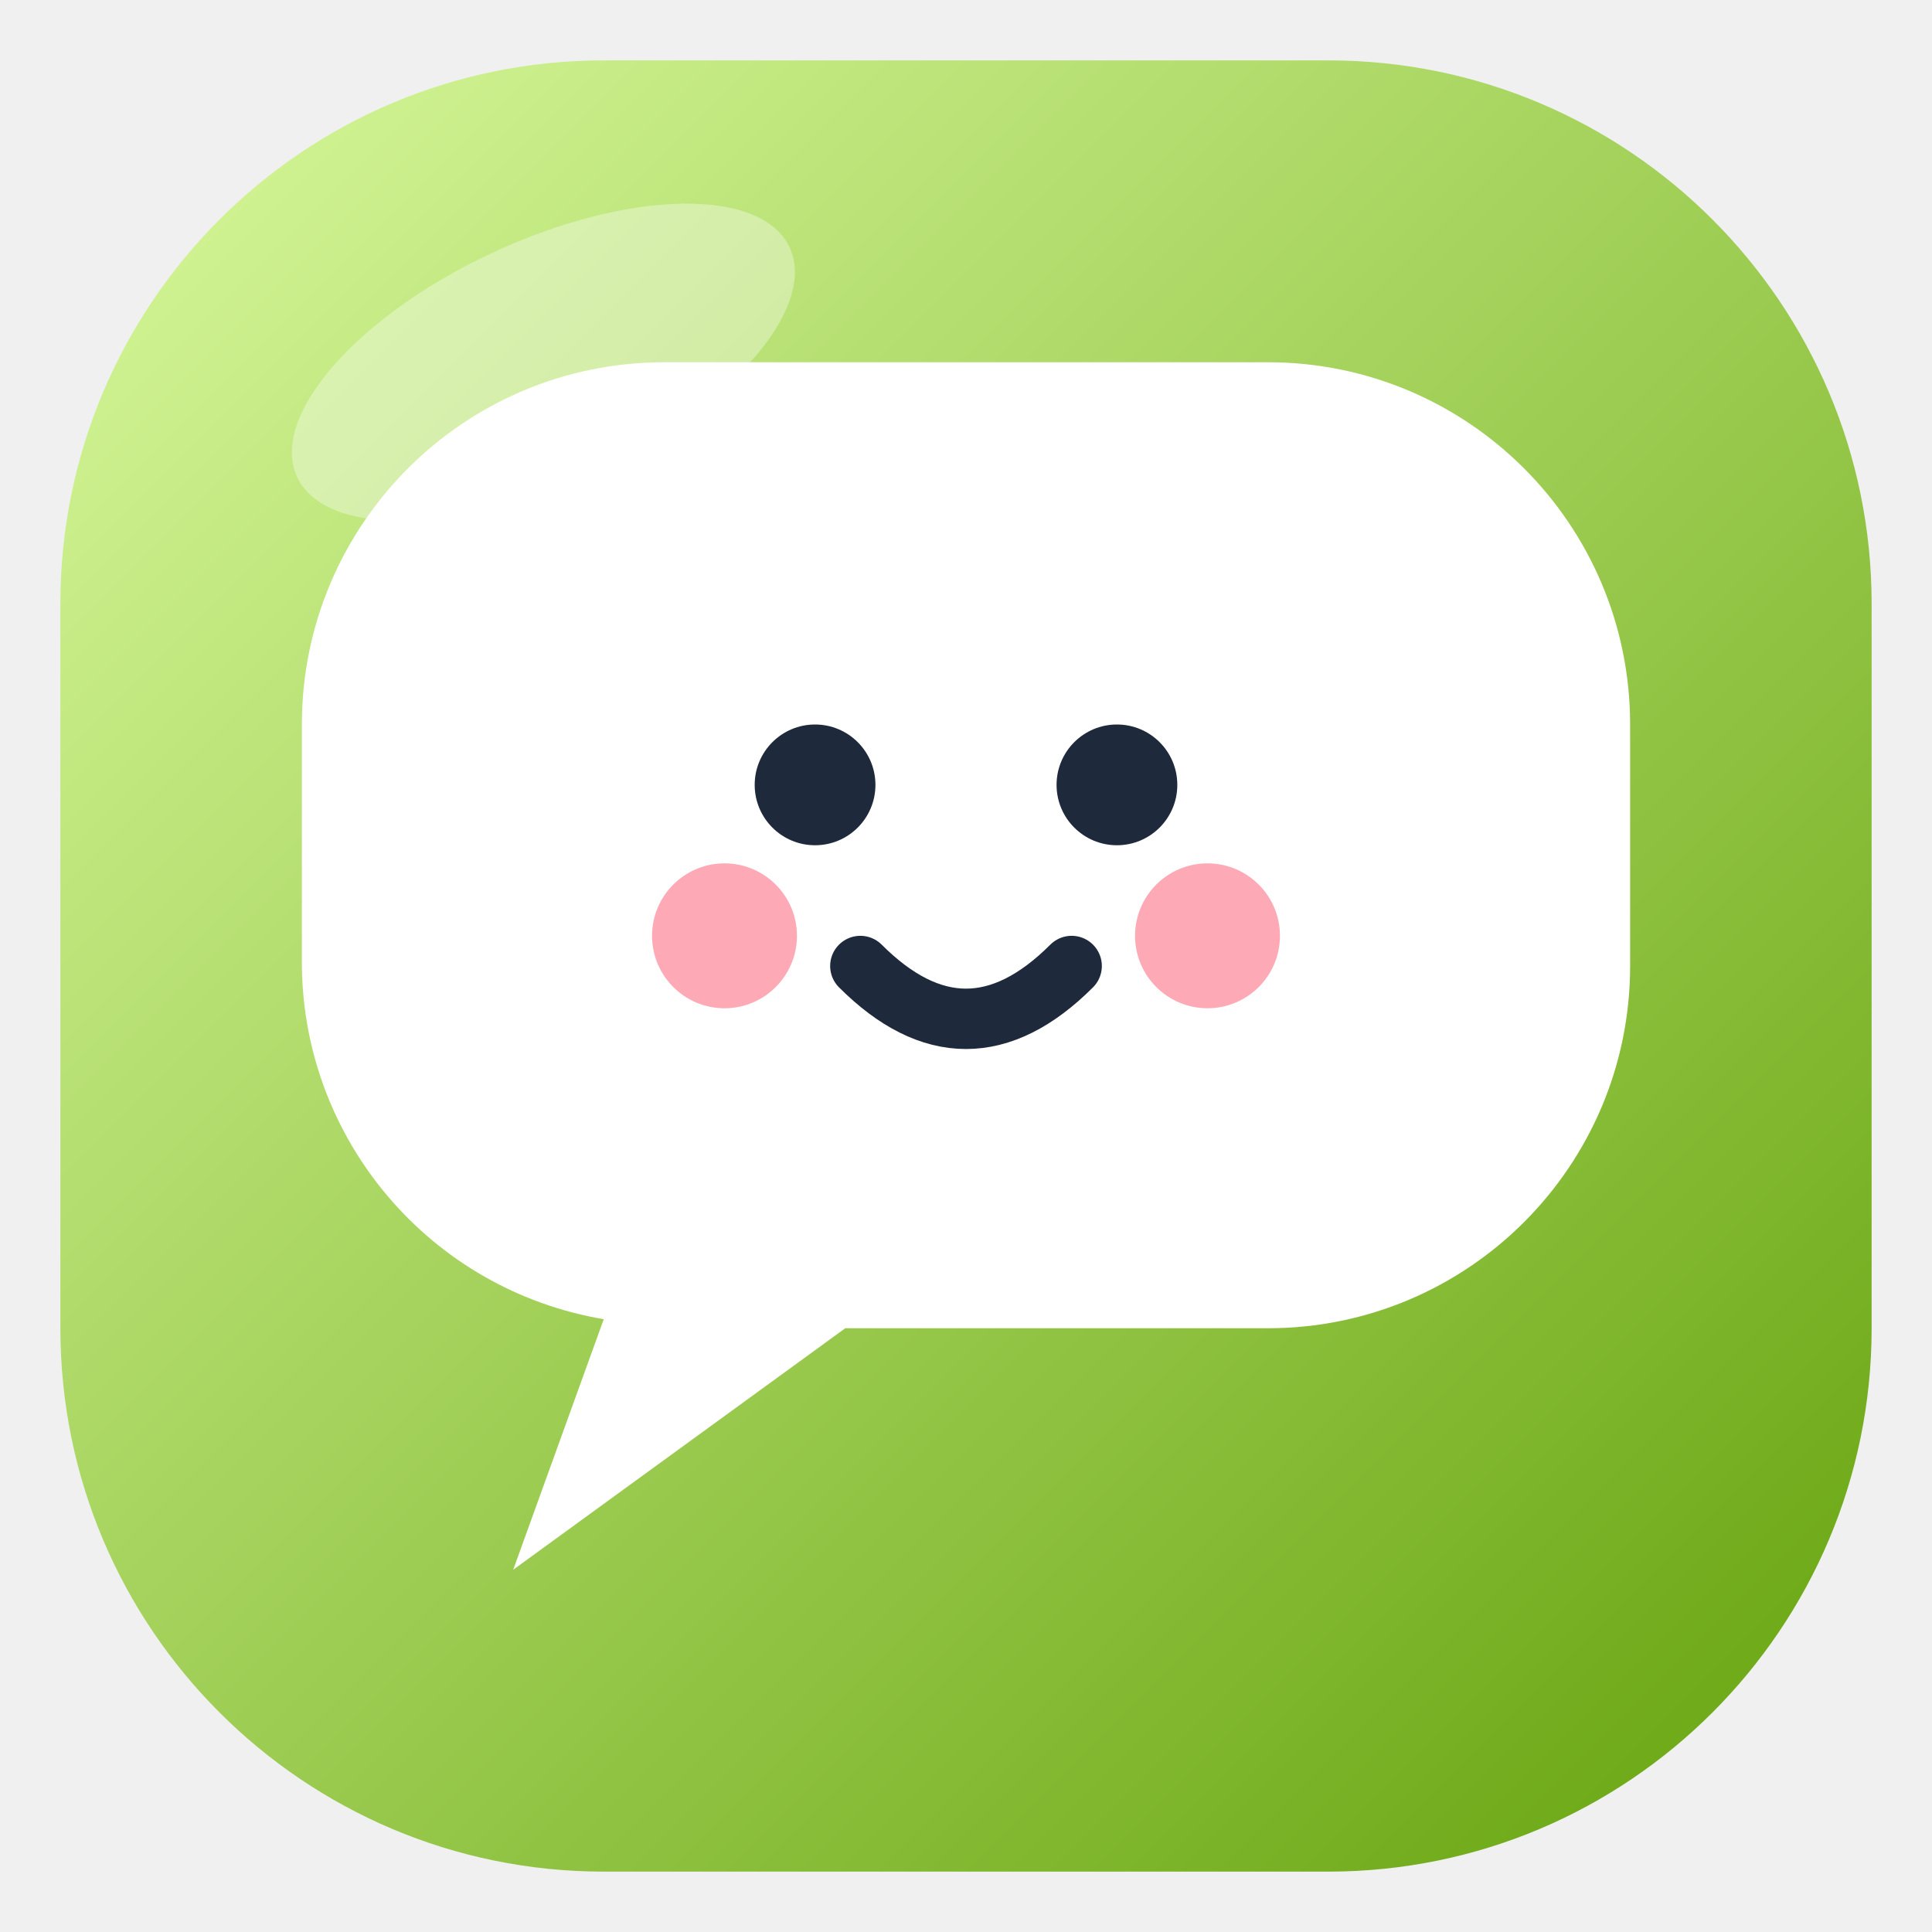
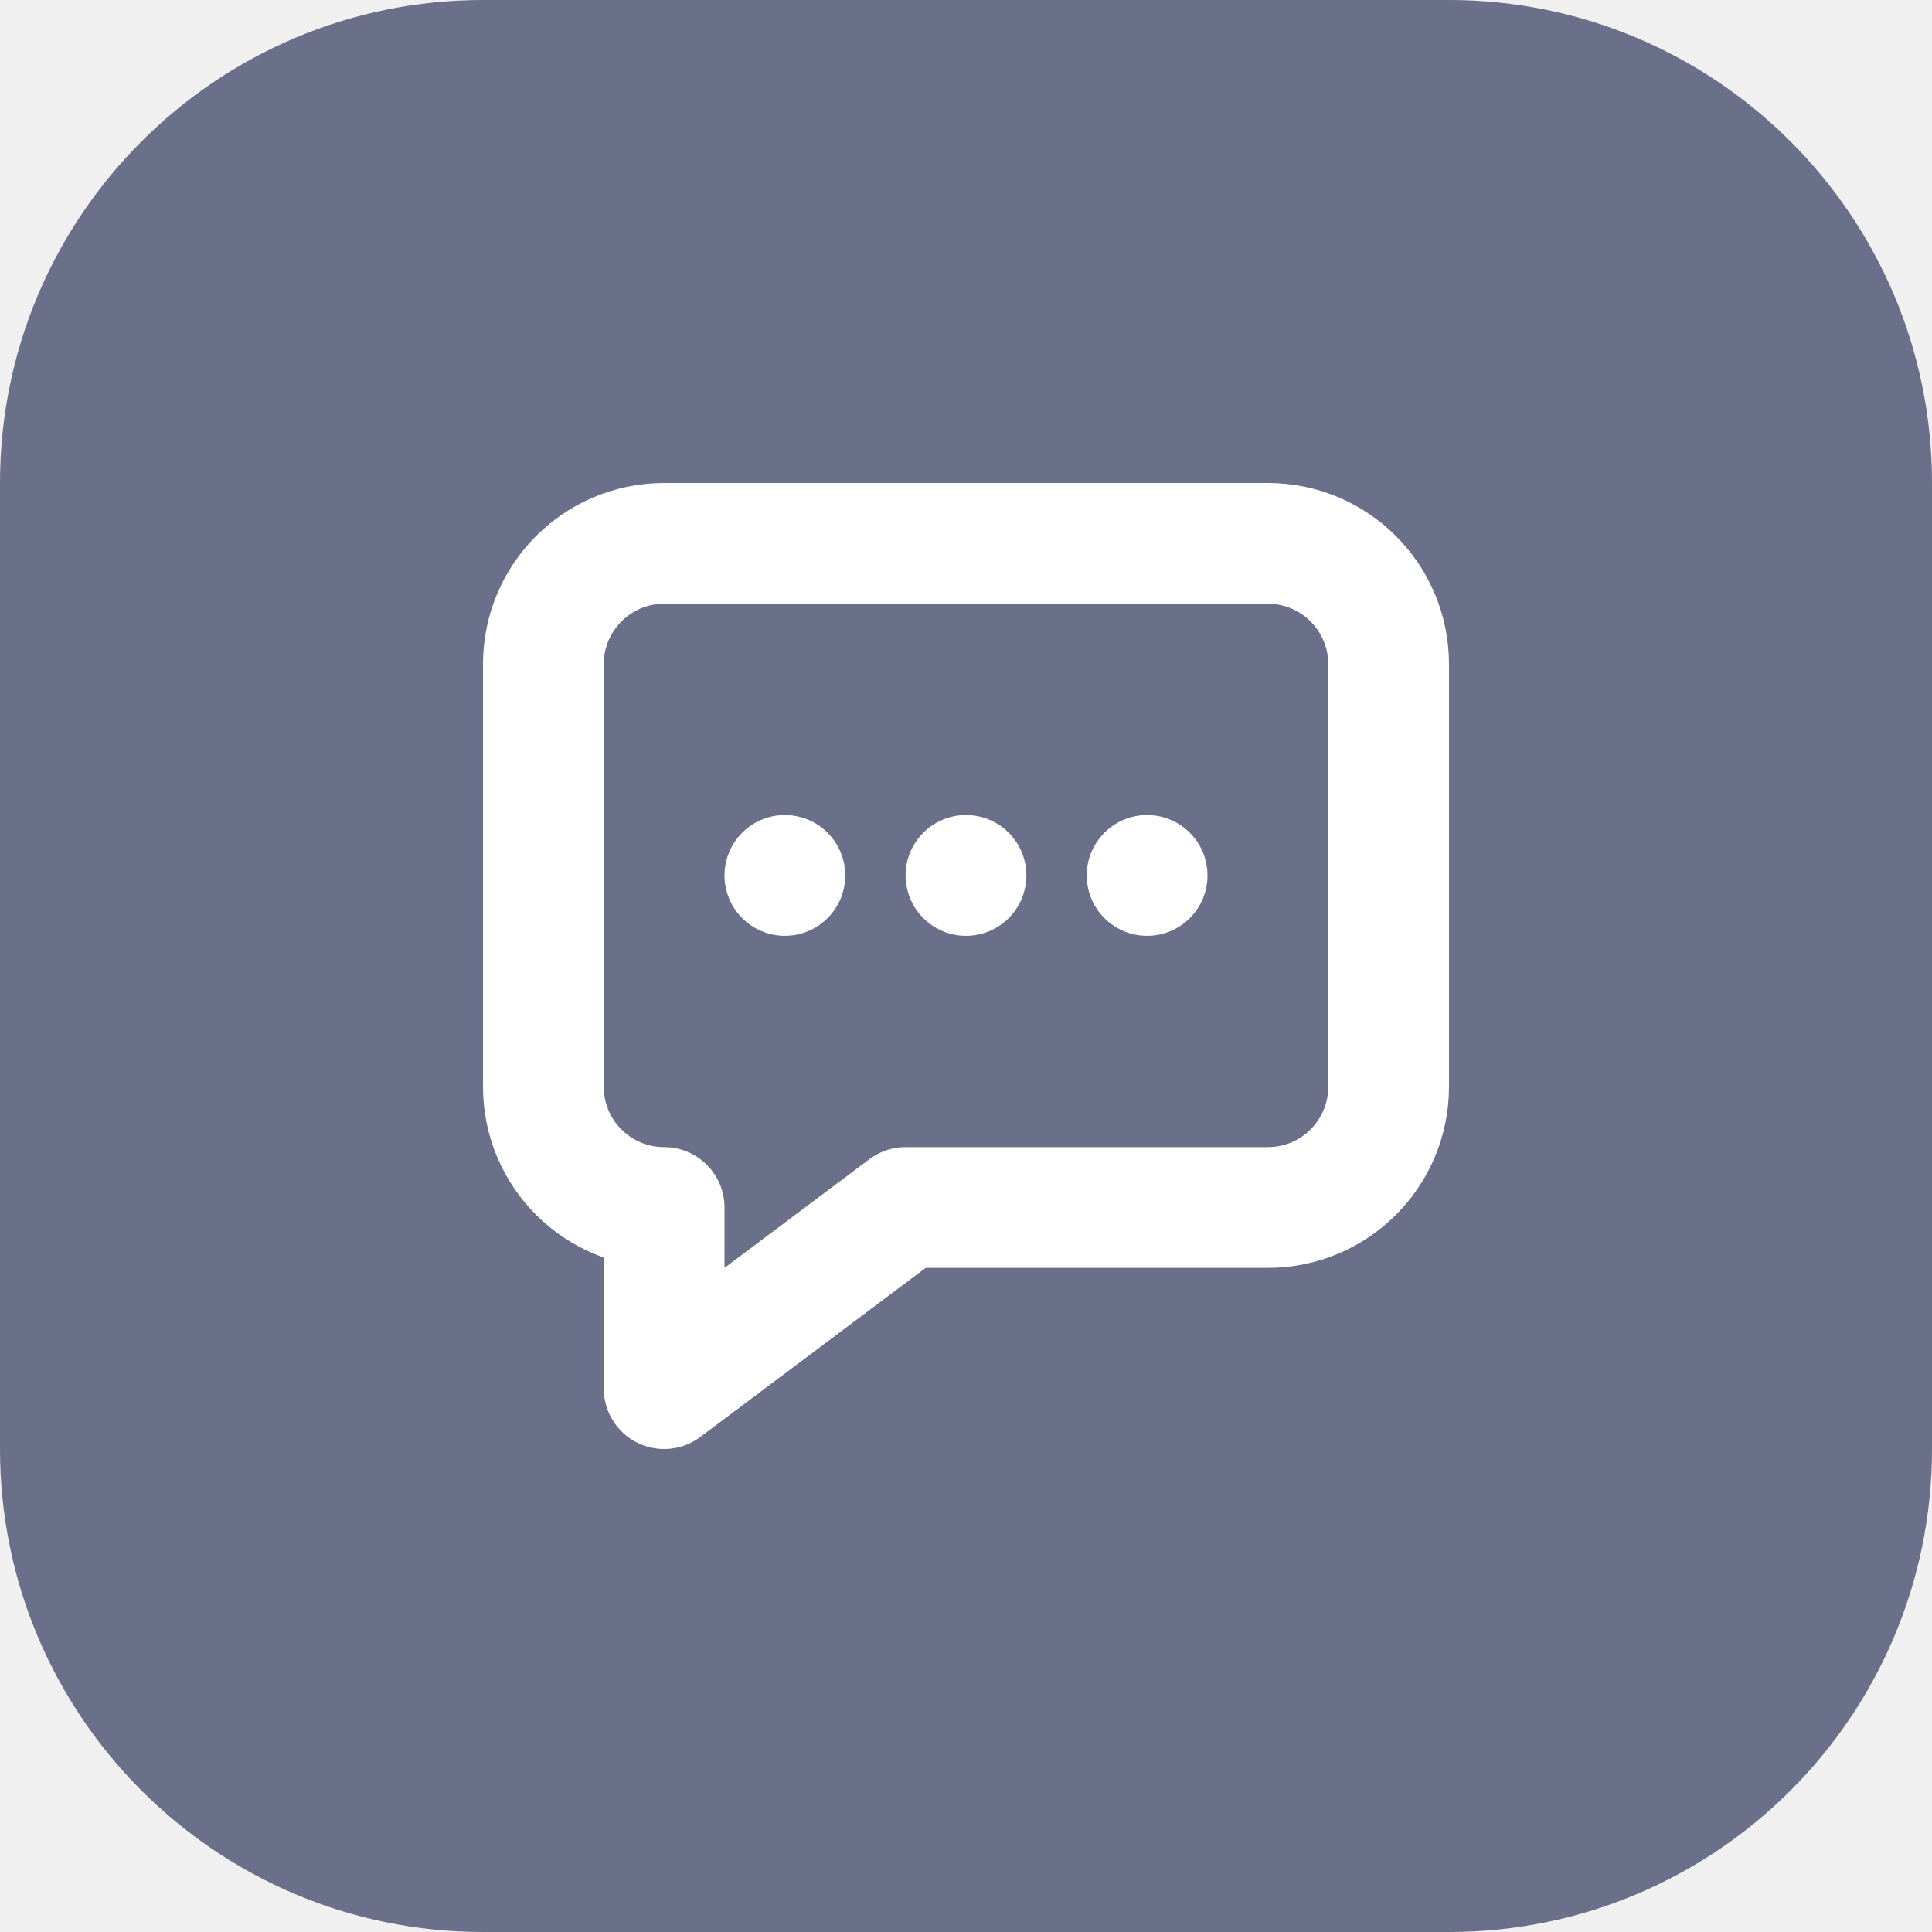
<svg xmlns="http://www.w3.org/2000/svg" viewBox="0 0 64 64">
-   <defs>
-     <linearGradient id="g" x2="1" y2="1">
-       <stop offset="0" stop-color="#d9f99d" />
-       <stop offset="1" stop-color="#65a30d" />
-     </linearGradient>
-   </defs>
-   <rect x="2" y="2" width="60" height="60" rx="18" fill="url(#g)" />
-   <ellipse cx="18" cy="12" rx="9" ry="4" fill="#fff" opacity=".35" transform="rotate(-25 18 12)" />
-   <path d="M22 12h20a12 12 0 0 1 12 12v8a12 12 0 0 1-12 12H28l-11 8 3-8.3A12 12 0 0 1 10 32v-8a12 12 0 0 1 12-12z" fill="#fff" />
-   <circle cx="24" cy="31" r="2.4" fill="#fb7185" opacity=".6" />
-   <circle cx="40" cy="31" r="2.4" fill="#fb7185" opacity=".6" />
-   <circle cx="27" cy="26" r="2" fill="#1e293b" />
-   <circle cx="37" cy="26" r="2" fill="#1e293b" />
-   <path d="M28.5 32q3.5 3.5 7 0" fill="none" stroke="#1e293b" stroke-width="2" stroke-linecap="round" />
+   <rect width="64" height="64" rx="16" fill="#6a6f8a" />
+   <g fill="none" stroke="#fff" stroke-width="4" stroke-linecap="round" stroke-linejoin="round">
+     <path d="M18 22a4 4 0 0 1 4-4h20a4 4 0 0 1 4 4v14a4 4 0 0 1-4 4H30l-8 6v-6a4 4 0 0 1-4-4z" />
+     <g fill="#fff" stroke="none">
+       <circle cx="26" cy="29" r="2" />
+       <circle cx="32" cy="29" r="2" />
+       <circle cx="38" cy="29" r="2" />
+     </g>
+   </g>
</svg>
